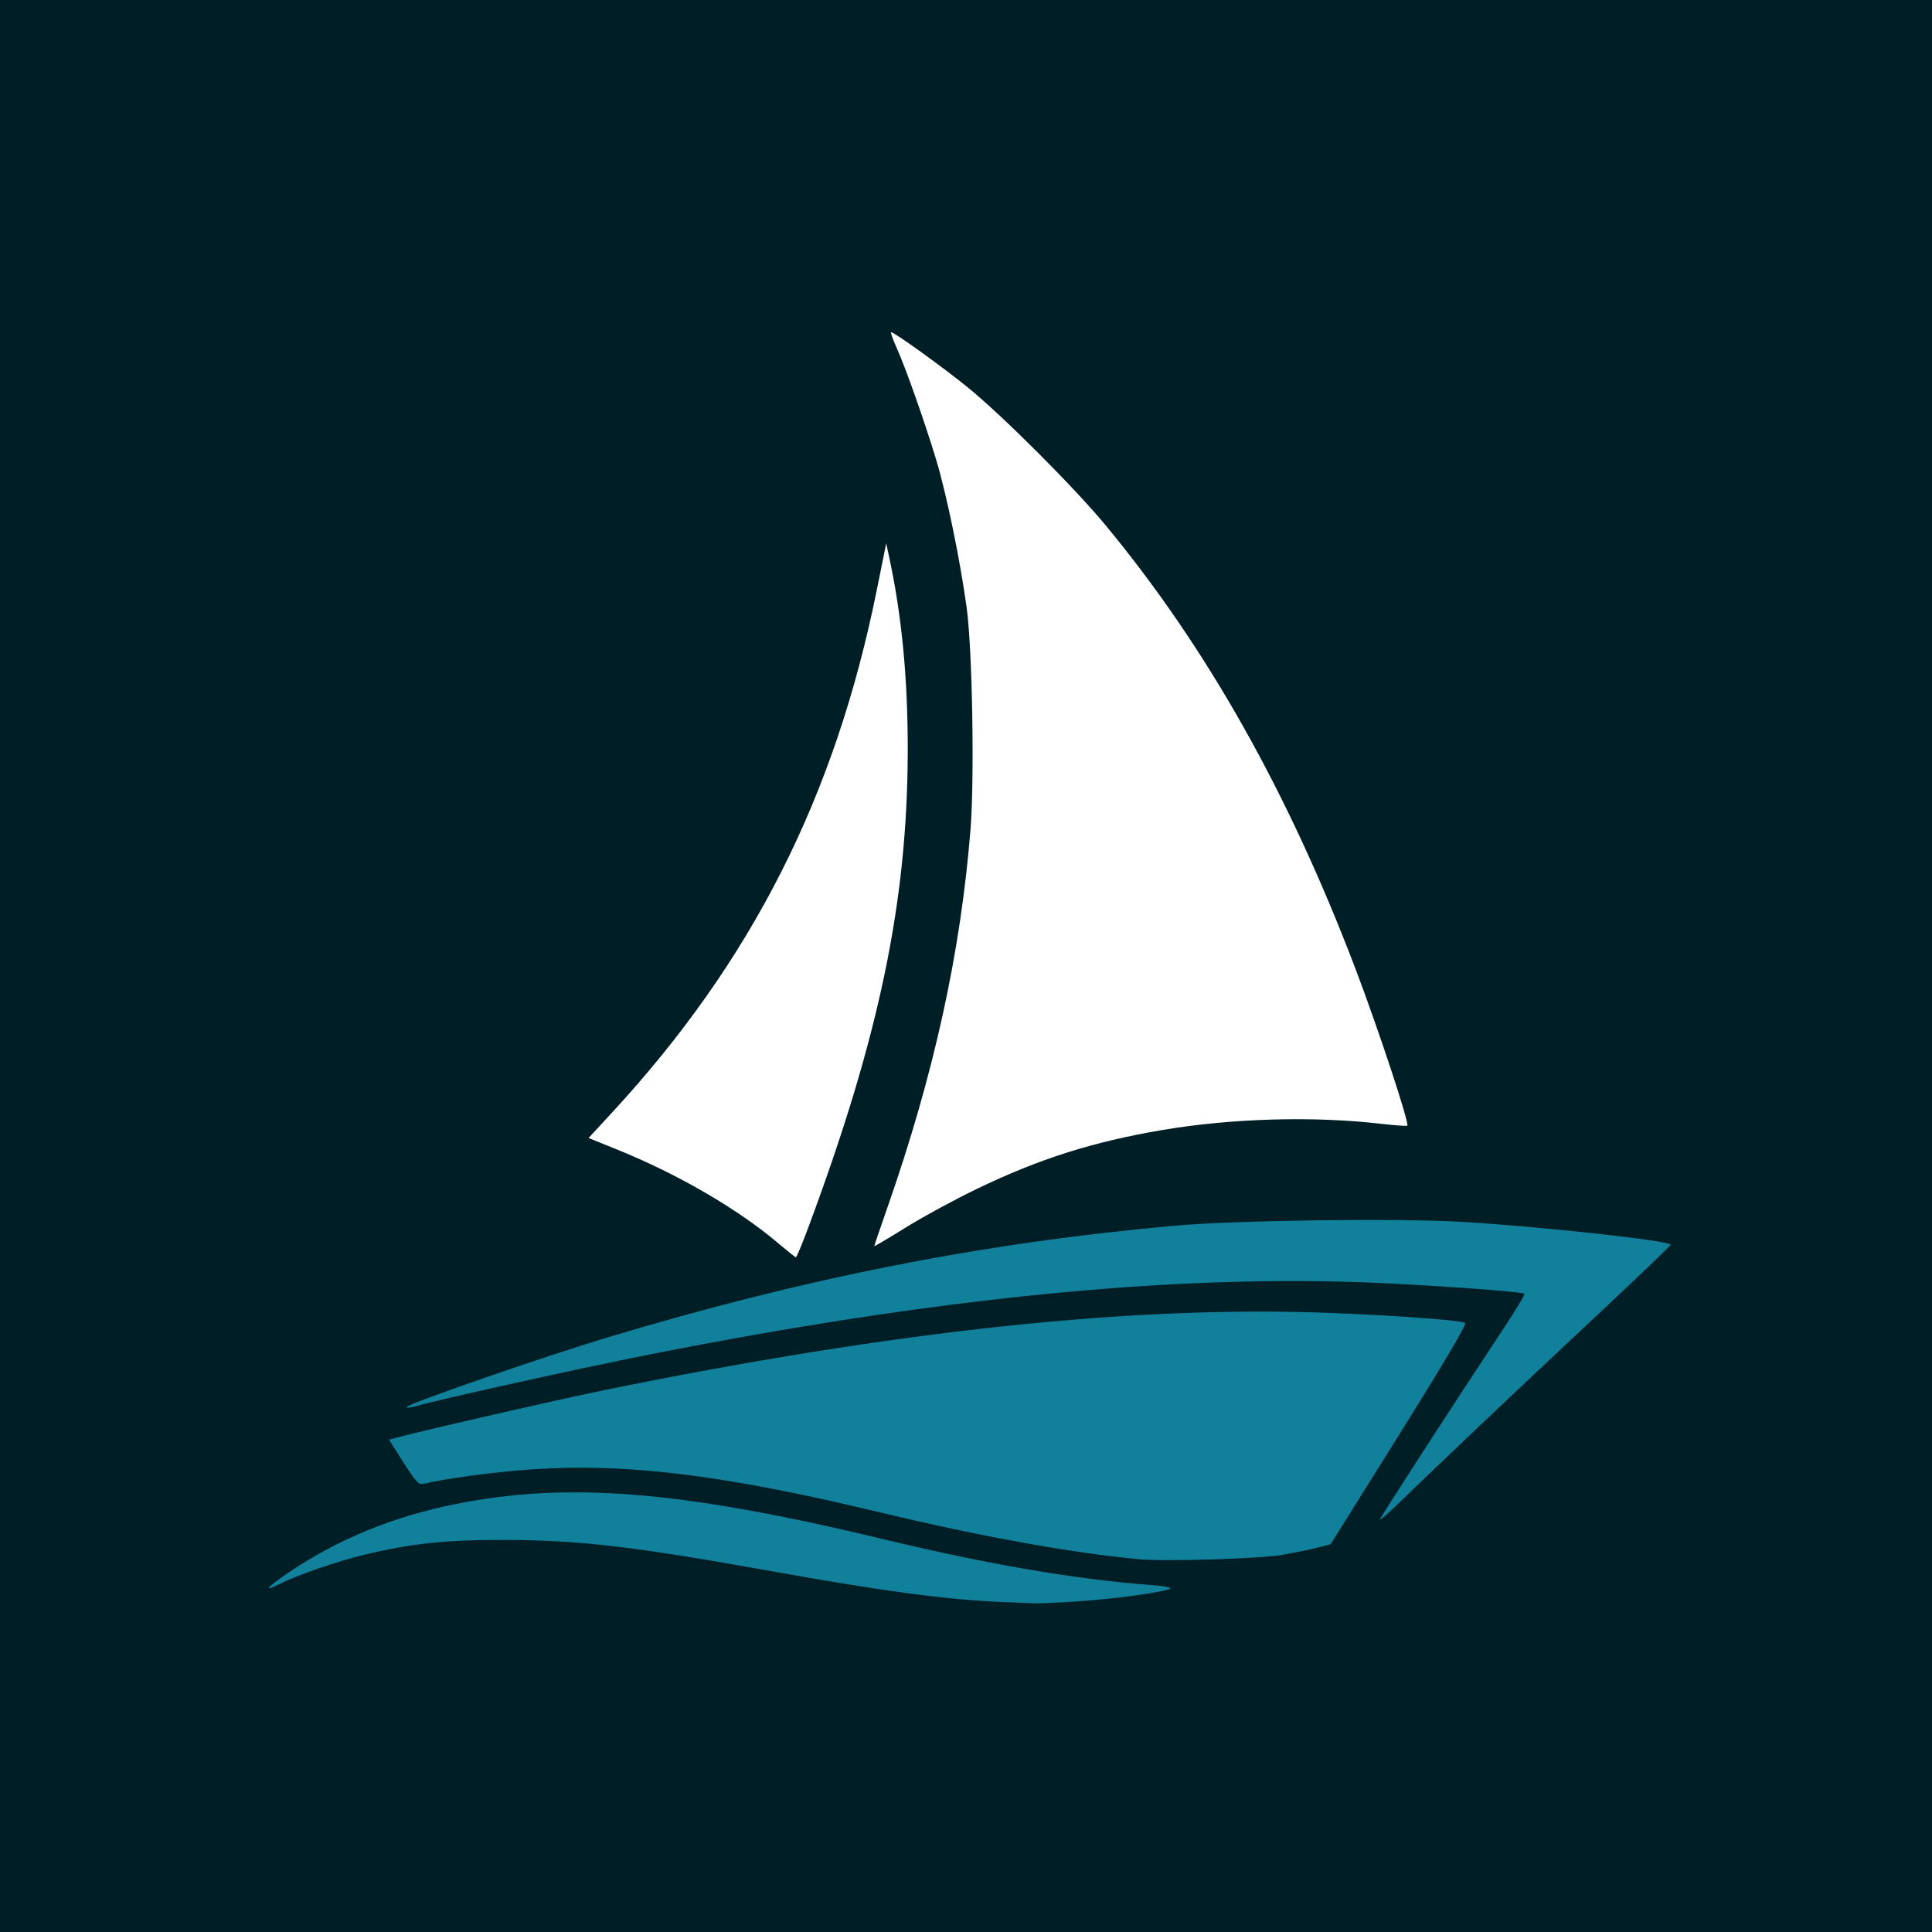
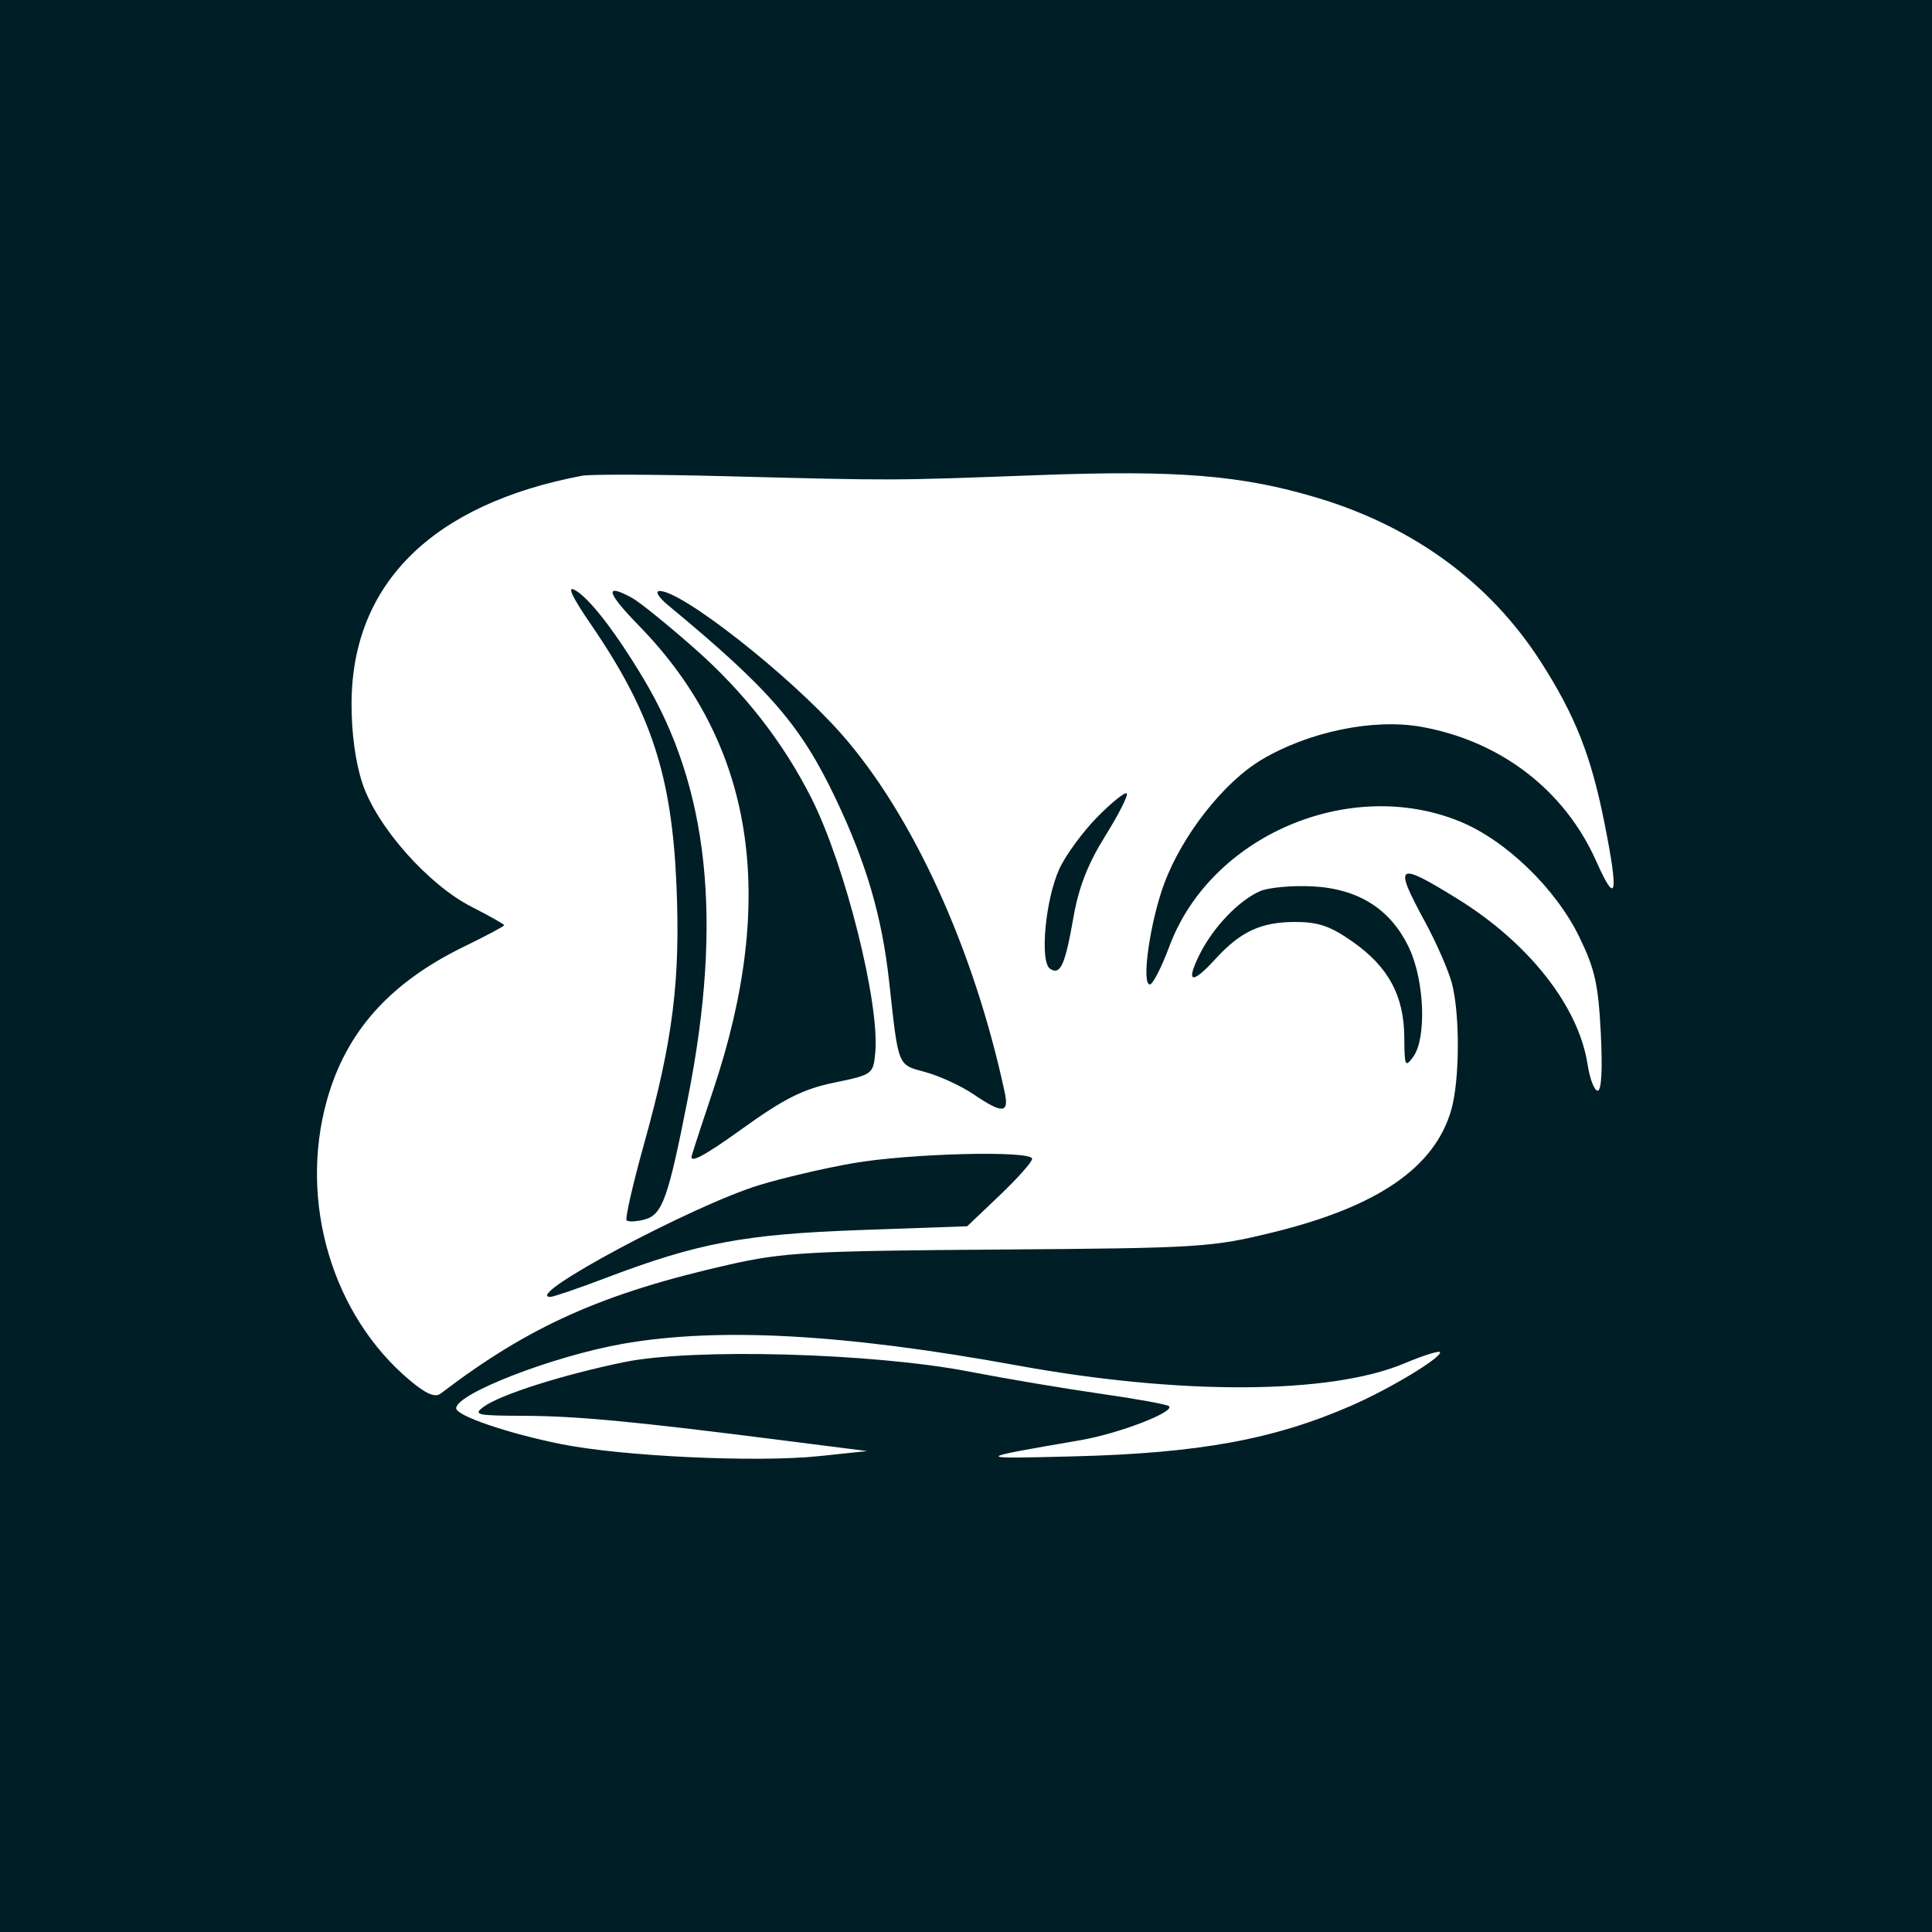
<svg xmlns="http://www.w3.org/2000/svg" width="180" height="180" viewBox="0 0 512 512">
  <rect width="512" height="512" fill="#001e26" />
-   <g transform="translate(26 15) scale(0.67)">
-     <path fill="#11819B" d="M 468.50 592.59 C459.74,594.14 422.31,595.31 412.00,594.36 C384.87,591.86 349.36,585.43 307.89,575.49 C247.34,560.97 208.97,556.27 171.73,558.79 C157.15,559.77 137.33,562.41 128.72,564.52 C126.81,564.99 125.70,563.81 120.78,556.06 L 115.06 547.06 L 118.78 546.07 C130.93,542.85 180.81,531.45 199.50,527.62 C315.49,503.88 410.31,493.81 488.12,496.96 C515.04,498.05 538.72,499.81 540.69,500.87 C541.46,501.29 532.48,516.51 514.69,544.96 L 487.50 588.42 L 482.50 589.71 C479.75,590.42 473.45,591.71 468.50,592.59 Z" />
-     <path fill="#11819B" d="M 545.62 542.34 C532.90,554.41 519.01,567.69 514.75,571.87 C510.49,576.04 507.00,579.10 507.00,578.67 C507.00,577.95 535.10,534.53 556.29,502.50 C561.02,495.35 564.58,489.40 564.19,489.29 C561.19,488.35 525.97,485.84 502.94,484.91 C424.32,481.74 330.53,491.11 218.00,513.38 C189.80,518.97 134.95,531.11 125.25,533.92 C123.46,534.44 122.00,534.55 122.01,534.18 C122.02,533.00 175.63,514.42 201.50,506.62 C279.71,483.07 350.03,469.22 426.00,462.41 C449.87,460.27 514.10,459.42 539.53,460.91 C570.26,462.71 622.00,468.38 622.00,469.94 C622.00,470.31 610.01,481.81 595.37,495.50 C580.72,509.19 558.33,530.27 545.62,542.34 Z" />
-     <path fill="#11819B" d="M 387.84 610.99 C379.96,611.53 371.92,611.89 370.00,611.78 C368.08,611.68 362.90,611.46 358.50,611.30 C336.68,610.49 310.97,607.08 266.50,599.10 C212.16,589.35 190.61,586.81 161.50,586.72 C137.50,586.64 123.88,588.07 105.00,592.65 C94.31,595.24 78.59,600.68 71.65,604.19 C64.68,607.72 66.77,605.36 76.21,599.04 C95.28,586.27 117.01,577.42 141.23,572.55 C185.93,563.57 230.96,567.26 310.50,586.40 C351.88,596.36 386.77,602.34 416.44,604.55 C421.72,604.94 424.79,605.54 423.94,606.00 C421.43,607.39 402.71,609.98 387.84,610.99 Z" />
-     <path fill="#ffffff" d="M 347.50 447.90 C338.70,452.15 325.99,459.06 319.25,463.26 C312.51,467.45 307.00,470.71 307.00,470.50 C307.00,470.28 309.43,463.17 312.39,454.68 C330.59,402.57 341.18,354.33 345.06,305.79 C346.68,285.49 345.80,234.52 343.55,218.00 C341.00,199.28 335.58,173.01 331.50,159.50 C326.91,144.32 319.51,123.37 315.88,115.25 C314.34,111.81 313.34,109.00 313.65,109.00 C314.94,109.00 334.20,122.88 344.00,130.85 C357.91,142.18 386.24,170.53 398.61,185.50 C438.47,233.72 470.55,290.61 497.03,360.00 C506.20,384.04 518.90,422.44 517.81,422.85 C517.30,423.05 512.74,422.73 507.69,422.14 C480.83,419.01 448.58,419.91 421.00,424.57 C393.47,429.23 372.19,435.98 347.50,447.90 Z" />
-     <path fill="#ffffff" d="M 280.87 463.23 C278.47,469.69 276.27,474.94 276.00,474.92 C275.73,474.89 272.58,472.38 269.00,469.35 C253.18,455.92 229.57,442.16 205.75,432.50 L 194.00 427.73 L 203.34 417.61 C258.54,357.81 291.51,292.73 307.99,211.00 L 311.72 192.50 L 312.90 198.00 C317.90,221.17 320.28,245.98 320.24,274.50 C320.17,334.12 308.97,387.83 280.87,463.23 Z" />
-   </g>
+   <svg x="84" y="84" width="344" height="344" viewBox="0.00 0.00 81.80 62.10" preserveAspectRatio="xMidYMid meet">
+     <path d="M16.713 0.154C7.285 1.939 2.206 6.949 2.179 14.492C2.173 16.359 2.424 18.213 2.861 19.531C3.769 22.267 7 25.922 9.747 27.322C10.876 27.897 11.799 28.418 11.799 28.481C11.799 28.544 10.66 29.15 9.268 29.828C4.579 32.114 1.831 35.193 0.625 39.514C-1.159 45.908 0.965 53.068 5.863 57.17C6.88 58.022 7.444 58.262 7.797 57.993C13.37 53.741 17.99 51.676 25.976 49.868C29.394 49.094 31.024 49.004 42.989 48.918C55.673 48.827 56.389 48.782 60.293 47.822C66.856 46.209 70.436 43.743 71.479 40.12C72.016 38.253 72.035 34.073 71.515 32.124C71.3 31.318 70.535 29.573 69.816 28.247C67.826 24.579 68.025 24.441 71.871 26.817C76.372 29.6 79.508 33.592 80.071 37.256C80.21 38.164 80.496 38.908 80.706 38.908C80.948 38.908 81.019 37.578 80.902 35.265C80.747 32.208 80.53 31.237 79.552 29.225C78.066 26.165 74.91 23.116 72.004 21.934C65.033 19.098 56.304 22.859 53.716 29.812C53.224 31.133 52.67 32.213 52.484 32.213C51.937 32.213 52.499 28.264 53.386 25.872C54.523 22.804 57.136 19.476 59.528 18.051C62.494 16.284 66.577 15.441 69.58 15.975C74.592 16.868 78.626 19.968 80.623 24.461C81.885 27.302 82.04 26.603 81.145 22.092C80.295 17.807 79.292 15.261 77.12 11.878C73.922 6.898 69.104 3.365 63.026 1.543C58.266 0.116 54.234 -0.211 45.446 0.117C36.086 0.465 36.502 0.464 25.787 0.186C21.316 0.07 17.233 0.056 16.713 0.154ZM17.265 9.526C21.053 15.055 22.358 19.033 22.654 25.95C22.909 31.91 22.434 35.728 20.634 42.182C19.913 44.764 19.409 46.966 19.513 47.075C19.617 47.183 20.119 47.163 20.628 47.03C21.771 46.731 22.124 45.744 23.39 39.301C25.584 28.137 24.688 19.781 20.562 12.917C18.774 9.942 17.164 7.865 16.252 7.357C15.738 7.07 16.07 7.783 17.265 9.526ZM20.3 9.615C27.53 17.027 29.065 26.664 24.963 38.889C24.342 40.74 23.737 42.59 23.618 43C23.466 43.526 24.395 43.032 26.768 41.327C29.454 39.397 30.631 38.806 32.592 38.4C35.007 37.901 35.052 37.868 35.181 36.529C35.479 33.45 33.297 24.726 31.172 20.501C29.386 16.95 26.906 13.775 23.738 10.989C22.058 9.511 20.311 8.1 19.857 7.853C18.081 6.886 18.235 7.498 20.3 9.615ZM22.114 8.304C28.517 13.604 30.473 15.858 32.675 20.477C34.615 24.547 35.605 27.926 36.055 32.016C36.658 37.487 36.563 37.251 38.361 37.742C39.243 37.982 40.599 38.609 41.374 39.134C43.208 40.377 43.626 40.349 43.338 39.006C41.399 29.963 37.514 21.457 32.998 16.371C29.717 12.675 22.967 7.38 21.584 7.418C21.29 7.426 21.522 7.813 22.114 8.304ZM49.173 21.664C48.257 22.593 47.182 24.061 46.785 24.928C45.899 26.855 45.535 30.799 46.203 31.229C46.85 31.646 47.143 30.997 47.675 27.963C48.005 26.08 48.581 24.611 49.679 22.848C50.527 21.488 51.134 20.285 51.029 20.176C50.923 20.066 50.088 20.736 49.173 21.664ZM59.434 26.332C58.084 26.922 56.459 28.627 55.611 30.342C54.726 32.136 55.129 32.24 56.623 30.603C58.196 28.879 59.498 28.275 61.641 28.275C63.124 28.275 63.879 28.538 65.314 29.555C67.534 31.128 68.504 32.942 68.52 35.554C68.531 37.377 68.575 37.47 69.087 36.765C69.927 35.607 69.797 32.008 68.84 29.949C67.693 27.481 65.639 26.17 62.698 26.03C61.423 25.97 59.954 26.105 59.434 26.332ZM33.745 43.483C31.988 43.79 29.351 44.406 27.885 44.853C23.668 46.139 12.891 51.903 14.704 51.903C14.898 51.903 16.485 51.36 18.23 50.697C24.002 48.503 26.951 47.949 34.232 47.69L40.975 47.451L43.022 45.503C44.147 44.431 45.068 43.395 45.068 43.2C45.068 42.66 37.354 42.853 33.745 43.483ZM19.295 54.855C14.908 55.624 8.774 57.994 8.774 58.92C8.774 59.393 12.021 60.501 15.39 61.179C19.242 61.953 27.727 62.348 31.647 61.936L34.671 61.618L29 60.897C19.849 59.734 16.344 59.406 12.943 59.395C10.06 59.386 9.817 59.329 10.51 58.823C11.561 58.057 15.483 56.81 19.36 56.012C23.676 55.122 35.028 55.434 41.098 56.609C43.386 57.052 47.114 57.68 49.383 58.005C51.652 58.33 53.593 58.682 53.695 58.789C54.055 59.164 50.519 60.519 48.093 60.936C41.311 62.101 41.306 62.115 47.715 61.951C55.584 61.75 60.292 60.889 65.175 58.759C67.561 57.719 70.776 55.789 70.776 55.398C70.776 55.259 69.763 55.571 68.526 56.092C63.859 58.055 54.45 58.105 44.123 56.22C33.254 54.236 25.315 53.8 19.295 54.855Z" fill-rule="evenodd" clip-rule="evenodd" fill="#ffffff" />
+   </svg>
</svg>
